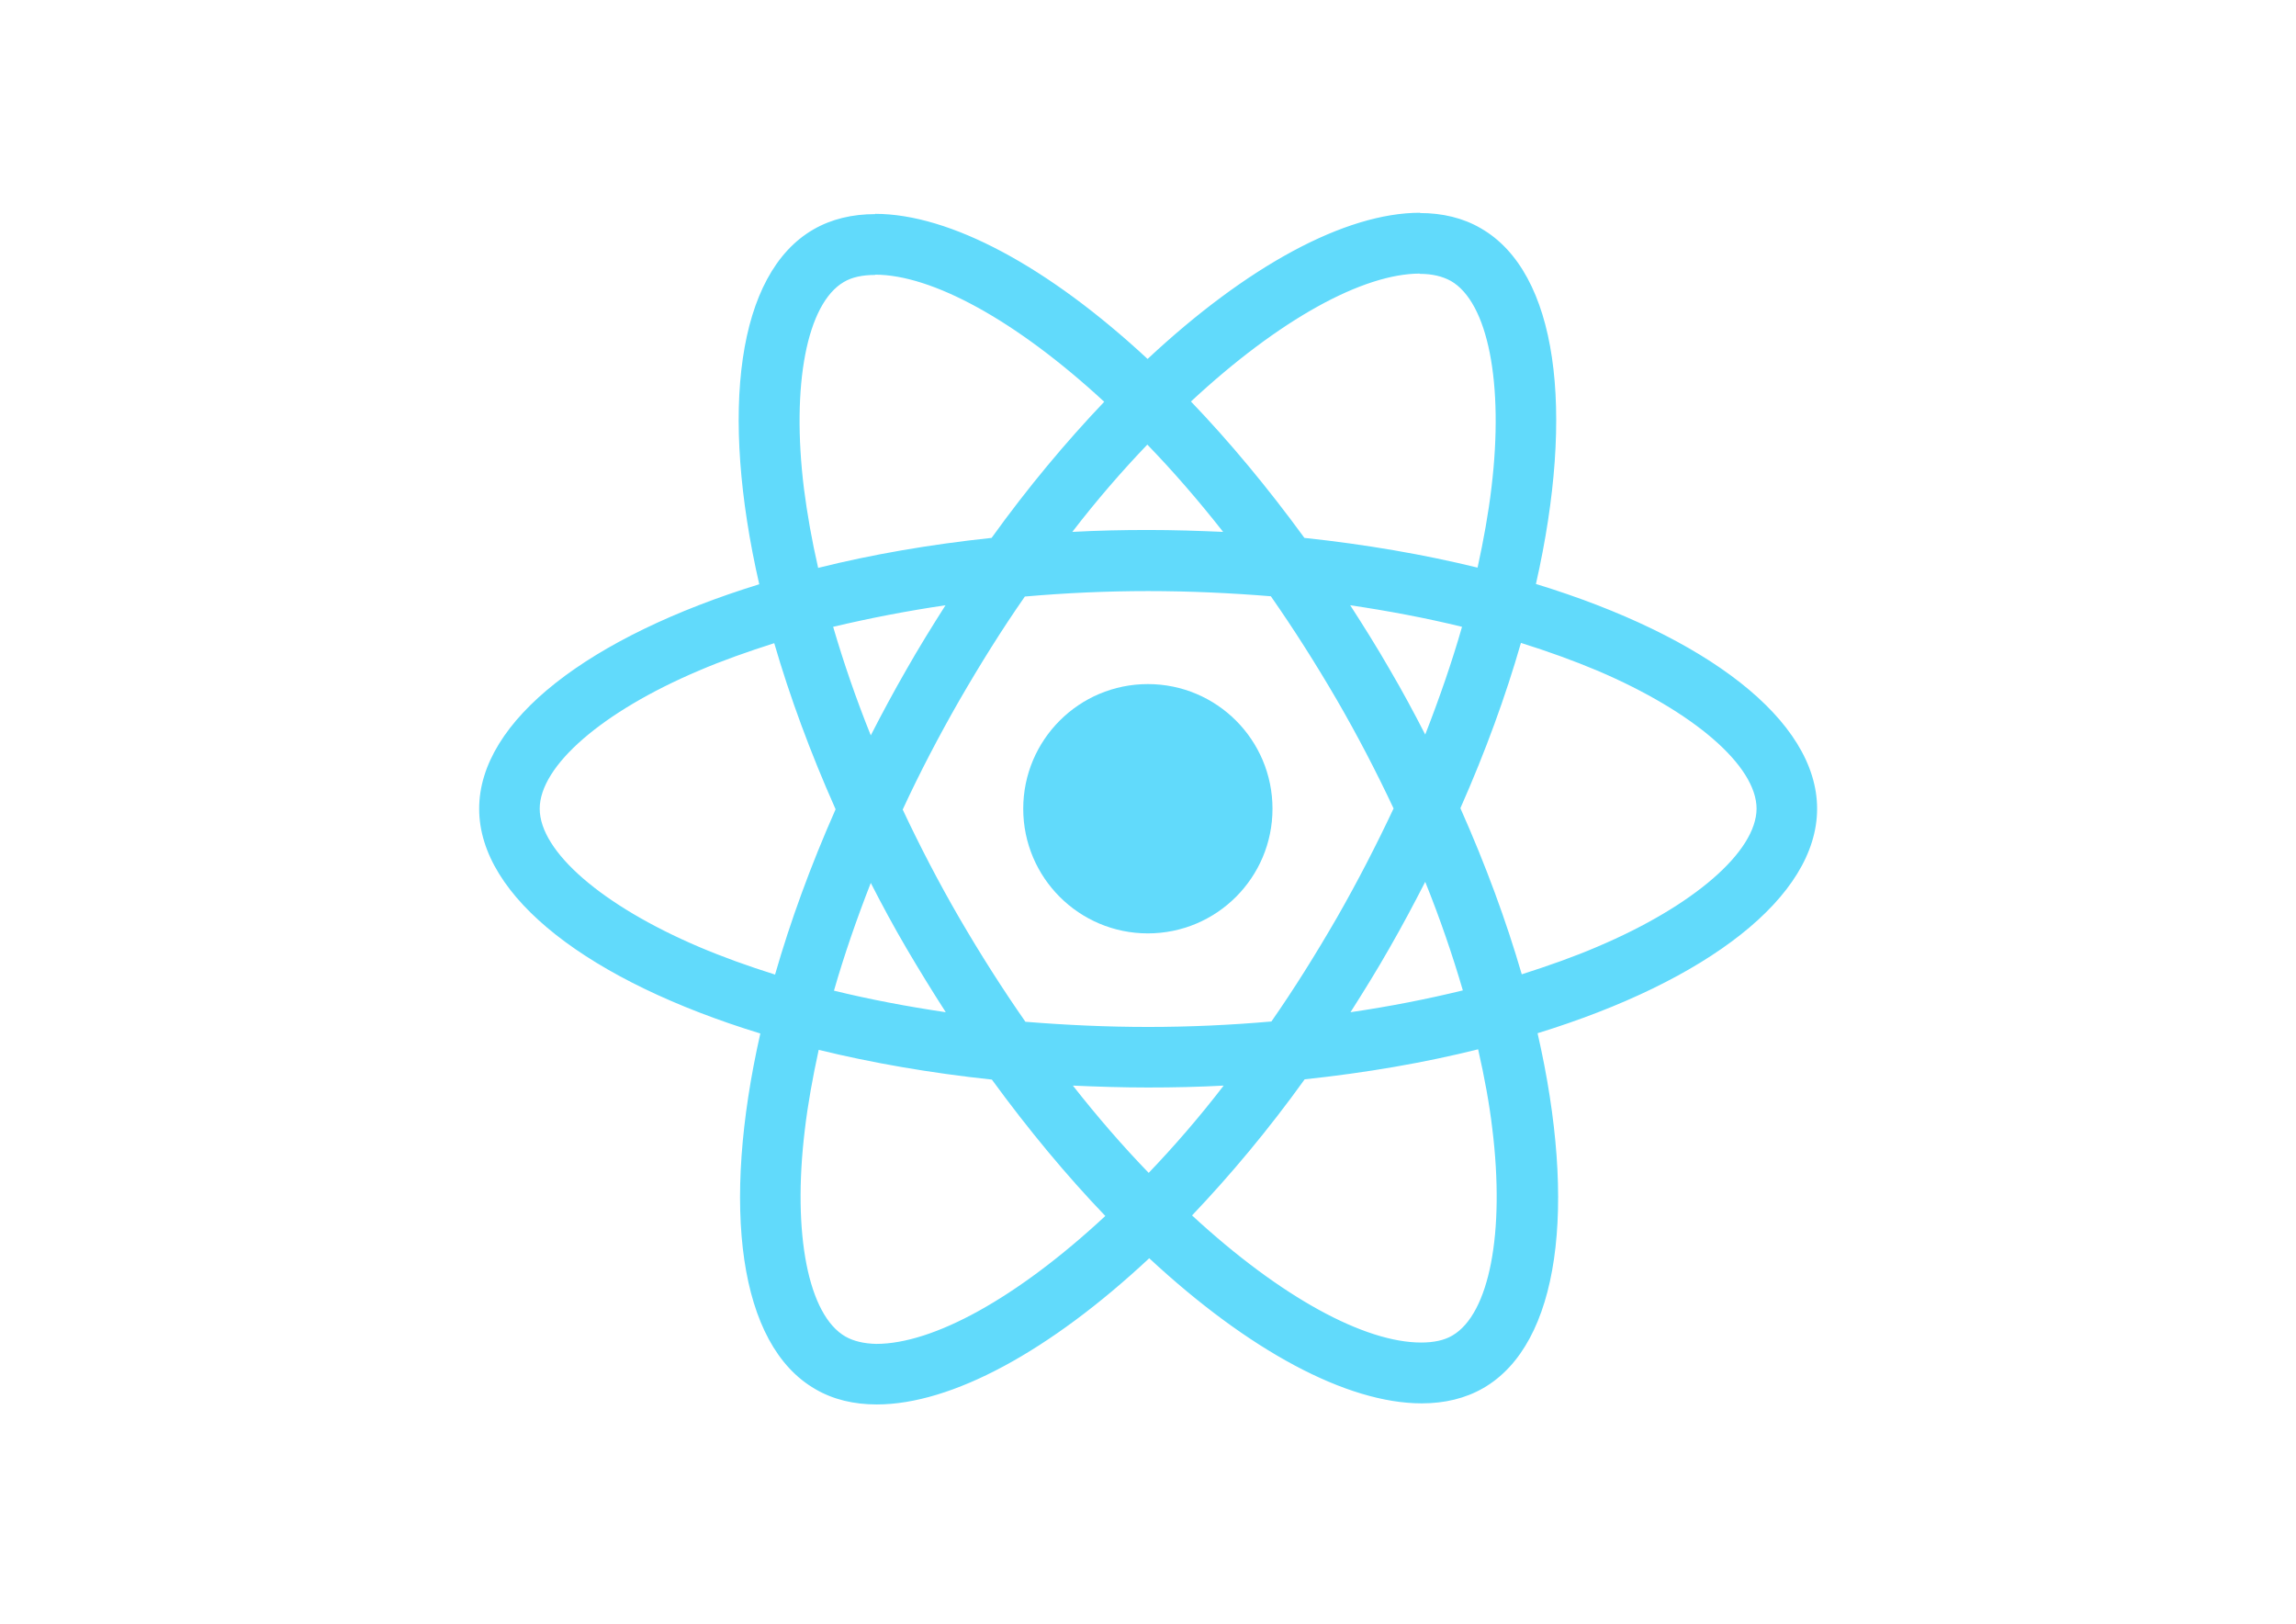
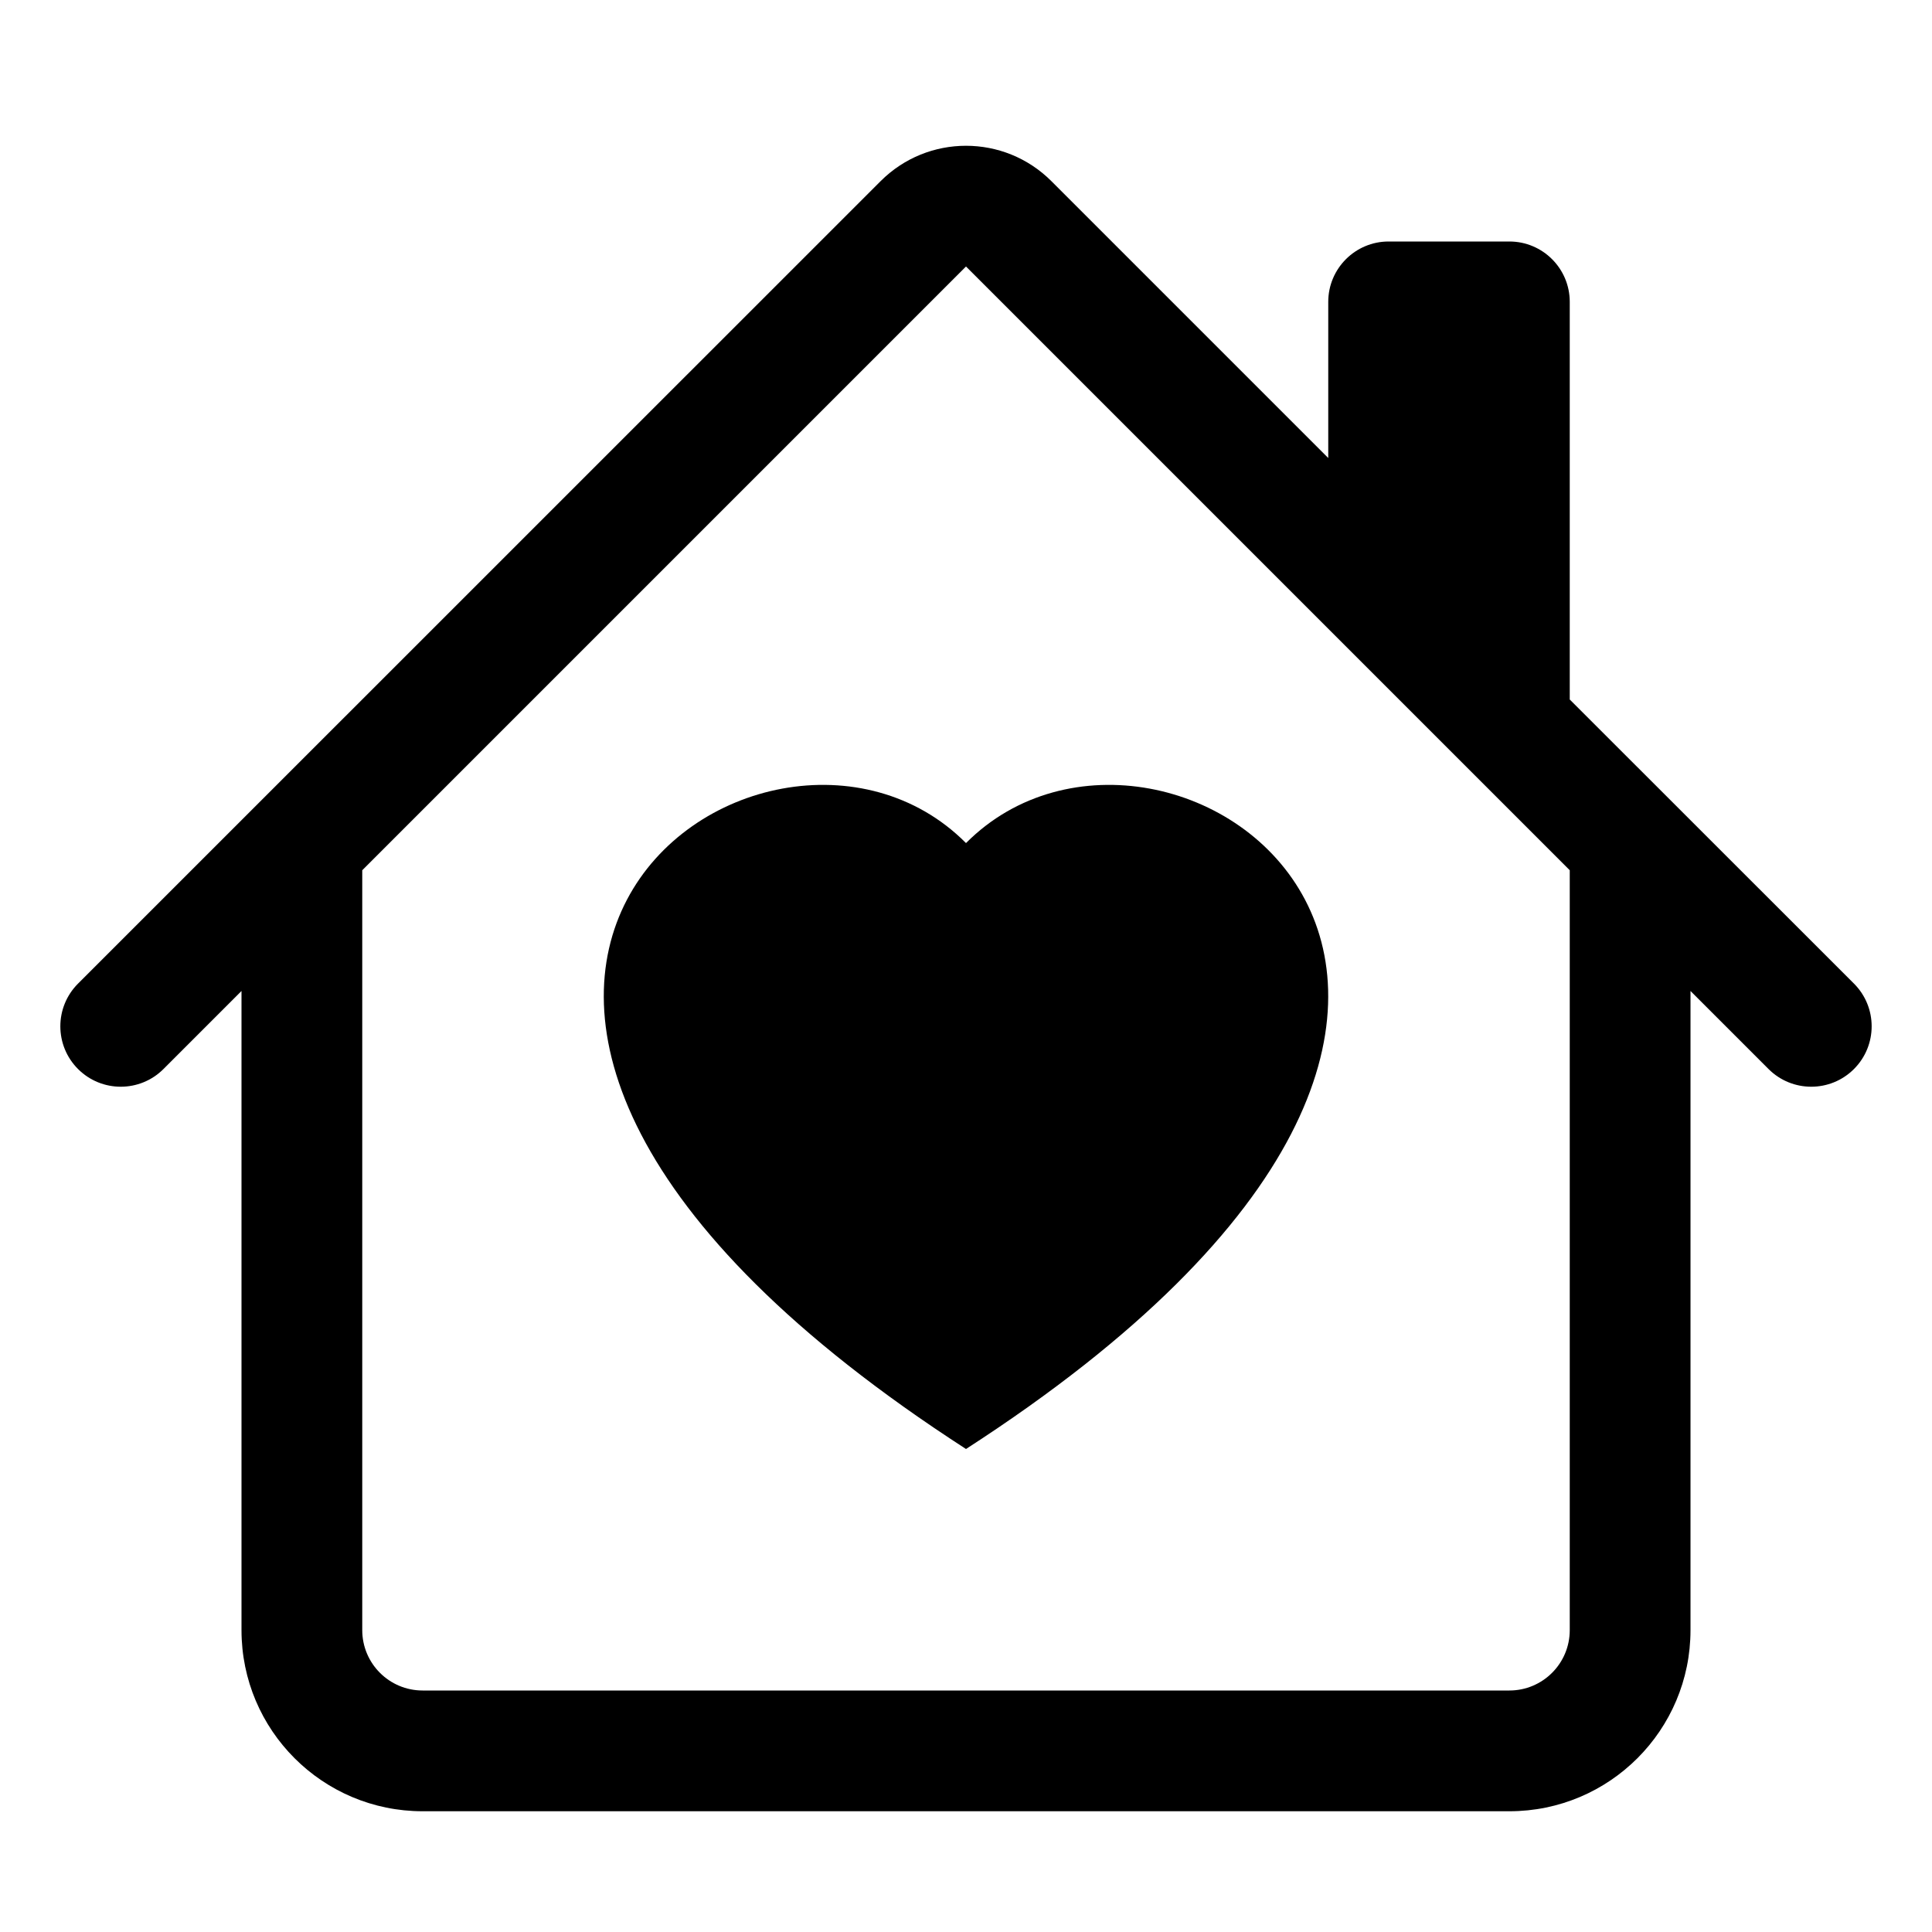
- <svg xmlns="http://www.w3.org/2000/svg" viewBox="0 0 841.9 595.3">
-   <g fill="#61DAFB">
-     <path d="M666.3 296.5c0-32.5-40.7-63.3-103.1-82.4 14.4-63.6 8-114.2-20.2-130.4-6.5-3.8-14.1-5.6-22.4-5.6v22.3c4.6 0 8.3.9 11.4 2.6 13.6 7.8 19.5 37.5 14.9 75.7-1.1 9.4-2.9 19.3-5.1 29.4-19.6-4.8-41-8.5-63.5-10.9-13.5-18.5-27.5-35.3-41.6-50 32.6-30.3 63.2-46.9 84-46.9V78c-27.5 0-63.5 19.6-99.9 53.6-36.4-33.8-72.4-53.2-99.9-53.2v22.3c20.7 0 51.4 16.5 84 46.6-14 14.7-28 31.4-41.3 49.9-22.6 2.4-44 6.1-63.6 11-2.3-10-4-19.7-5.2-29-4.7-38.2 1.1-67.9 14.6-75.8 3-1.8 6.9-2.6 11.5-2.6V78.5c-8.4 0-16 1.8-22.6 5.6-28.1 16.2-34.4 66.7-19.9 130.1-62.2 19.2-102.7 49.9-102.7 82.3 0 32.5 40.7 63.3 103.1 82.4-14.4 63.6-8 114.2 20.2 130.4 6.5 3.8 14.1 5.6 22.5 5.6 27.5 0 63.5-19.6 99.9-53.6 36.4 33.8 72.4 53.2 99.9 53.2 8.4 0 16-1.8 22.6-5.6 28.1-16.2 34.4-66.7 19.9-130.1 62-19.1 102.5-49.9 102.5-82.3zm-130.2-66.7c-3.7 12.9-8.3 26.2-13.5 39.5-4.1-8-8.4-16-13.1-24-4.6-8-9.5-15.8-14.4-23.4 14.2 2.1 27.9 4.7 41 7.9zm-45.8 106.5c-7.8 13.5-15.8 26.3-24.1 38.2-14.9 1.3-30 2-45.2 2-15.1 0-30.2-.7-45-1.9-8.3-11.9-16.4-24.6-24.2-38-7.6-13.1-14.5-26.4-20.8-39.8 6.2-13.4 13.2-26.8 20.7-39.9 7.8-13.5 15.8-26.3 24.1-38.2 14.9-1.3 30-2 45.2-2 15.1 0 30.2.7 45 1.9 8.3 11.9 16.4 24.6 24.2 38 7.6 13.1 14.5 26.4 20.8 39.8-6.3 13.4-13.2 26.8-20.7 39.9zm32.3-13c5.4 13.4 10 26.8 13.8 39.8-13.1 3.2-26.9 5.9-41.2 8 4.9-7.7 9.8-15.6 14.4-23.7 4.6-8 8.9-16.1 13-24.1zM421.2 430c-9.3-9.6-18.6-20.3-27.8-32 9 .4 18.2.7 27.5.7 9.4 0 18.7-.2 27.8-.7-9 11.7-18.3 22.4-27.5 32zm-74.4-58.9c-14.2-2.1-27.9-4.7-41-7.9 3.7-12.9 8.3-26.2 13.5-39.5 4.1 8 8.4 16 13.1 24 4.7 8 9.5 15.8 14.4 23.4zM420.7 163c9.3 9.6 18.6 20.3 27.8 32-9-.4-18.2-.7-27.5-.7-9.4 0-18.7.2-27.8.7 9-11.7 18.3-22.4 27.5-32zm-74 58.9c-4.9 7.7-9.8 15.6-14.4 23.7-4.6 8-8.9 16-13 24-5.4-13.4-10-26.8-13.8-39.8 13.1-3.1 26.9-5.8 41.2-7.9zm-90.5 125.2c-35.4-15.1-58.3-34.9-58.3-50.6 0-15.7 22.9-35.6 58.3-50.6 8.6-3.7 18-7 27.7-10.1 5.7 19.6 13.2 40 22.5 60.9-9.2 20.8-16.6 41.1-22.2 60.6-9.9-3.1-19.3-6.5-28-10.2zM310 490c-13.6-7.8-19.5-37.5-14.9-75.7 1.1-9.4 2.9-19.3 5.1-29.4 19.6 4.8 41 8.5 63.5 10.9 13.5 18.5 27.5 35.3 41.6 50-32.6 30.3-63.2 46.9-84 46.9-4.5-.1-8.3-1-11.3-2.7zm237.2-76.2c4.7 38.2-1.1 67.9-14.6 75.8-3 1.8-6.9 2.6-11.5 2.6-20.7 0-51.4-16.5-84-46.6 14-14.7 28-31.4 41.3-49.9 22.6-2.4 44-6.1 63.6-11 2.3 10.1 4.1 19.8 5.2 29.1zm38.5-66.7c-8.6 3.7-18 7-27.7 10.1-5.7-19.6-13.2-40-22.5-60.9 9.2-20.8 16.6-41.1 22.2-60.6 9.9 3.1 19.3 6.5 28.1 10.2 35.4 15.1 58.3 34.9 58.3 50.6-.1 15.7-23 35.6-58.4 50.6zM320.8 78.4z" />
-     <circle cx="420.9" cy="296.5" r="45.7" />
-     <path d="M520.5 78.1z" />
-   </g>
+ <svg xmlns="http://www.w3.org/2000/svg" width="16" height="16" fill="currentColor" class="bi bi-house-heart" viewBox="0 0 16 16">
+   <path d="M8 6.982C9.664 5.309 13.825 8.236 8 12 2.175 8.236 6.336 5.309 8 6.982" />
+   <path d="M8.707 1.5a1 1 0 0 0-1.414 0L.646 8.146a.5.5 0 0 0 .708.707L2 8.207V13.5A1.5 1.5 0 0 0 3.5 15h9a1.5 1.5 0 0 0 1.5-1.5V8.207l.646.646a.5.5 0 0 0 .708-.707L13 5.793V2.5a.5.5 0 0 0-.5-.5h-1a.5.5 0 0 0-.5.5v1.293zM13 7.207V13.5a.5.5 0 0 1-.5.5h-9a.5.5 0 0 1-.5-.5V7.207l5-5z" />
</svg>
